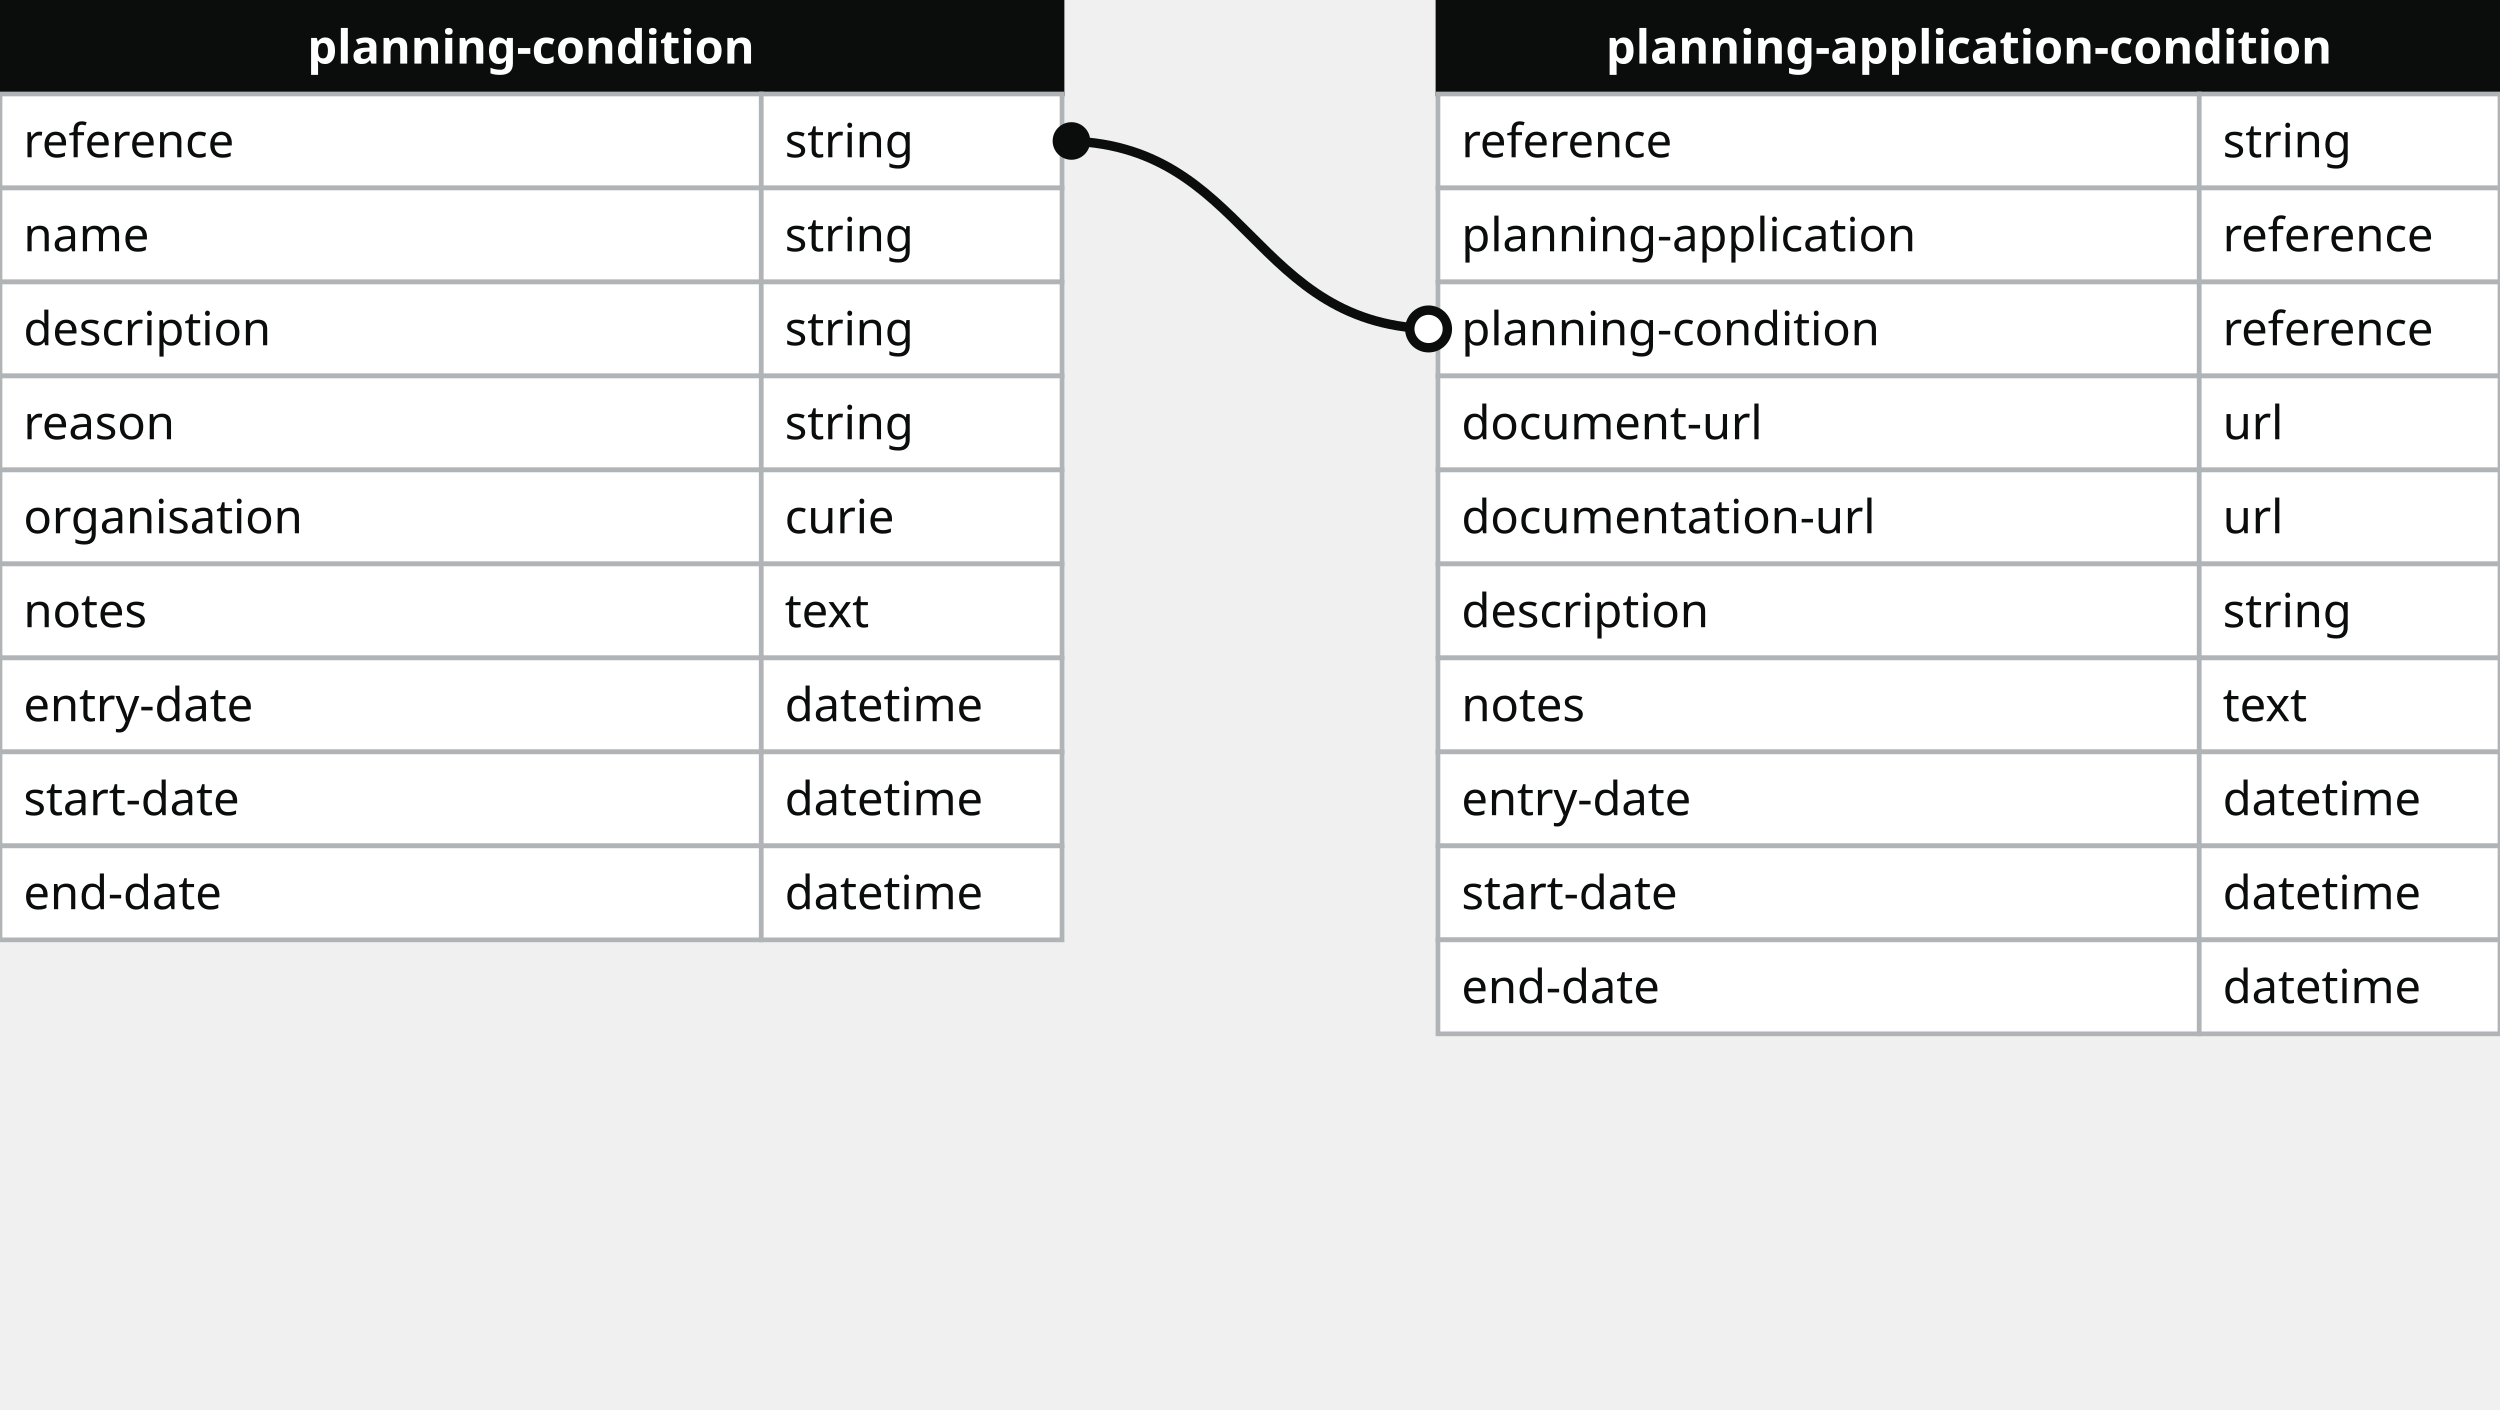
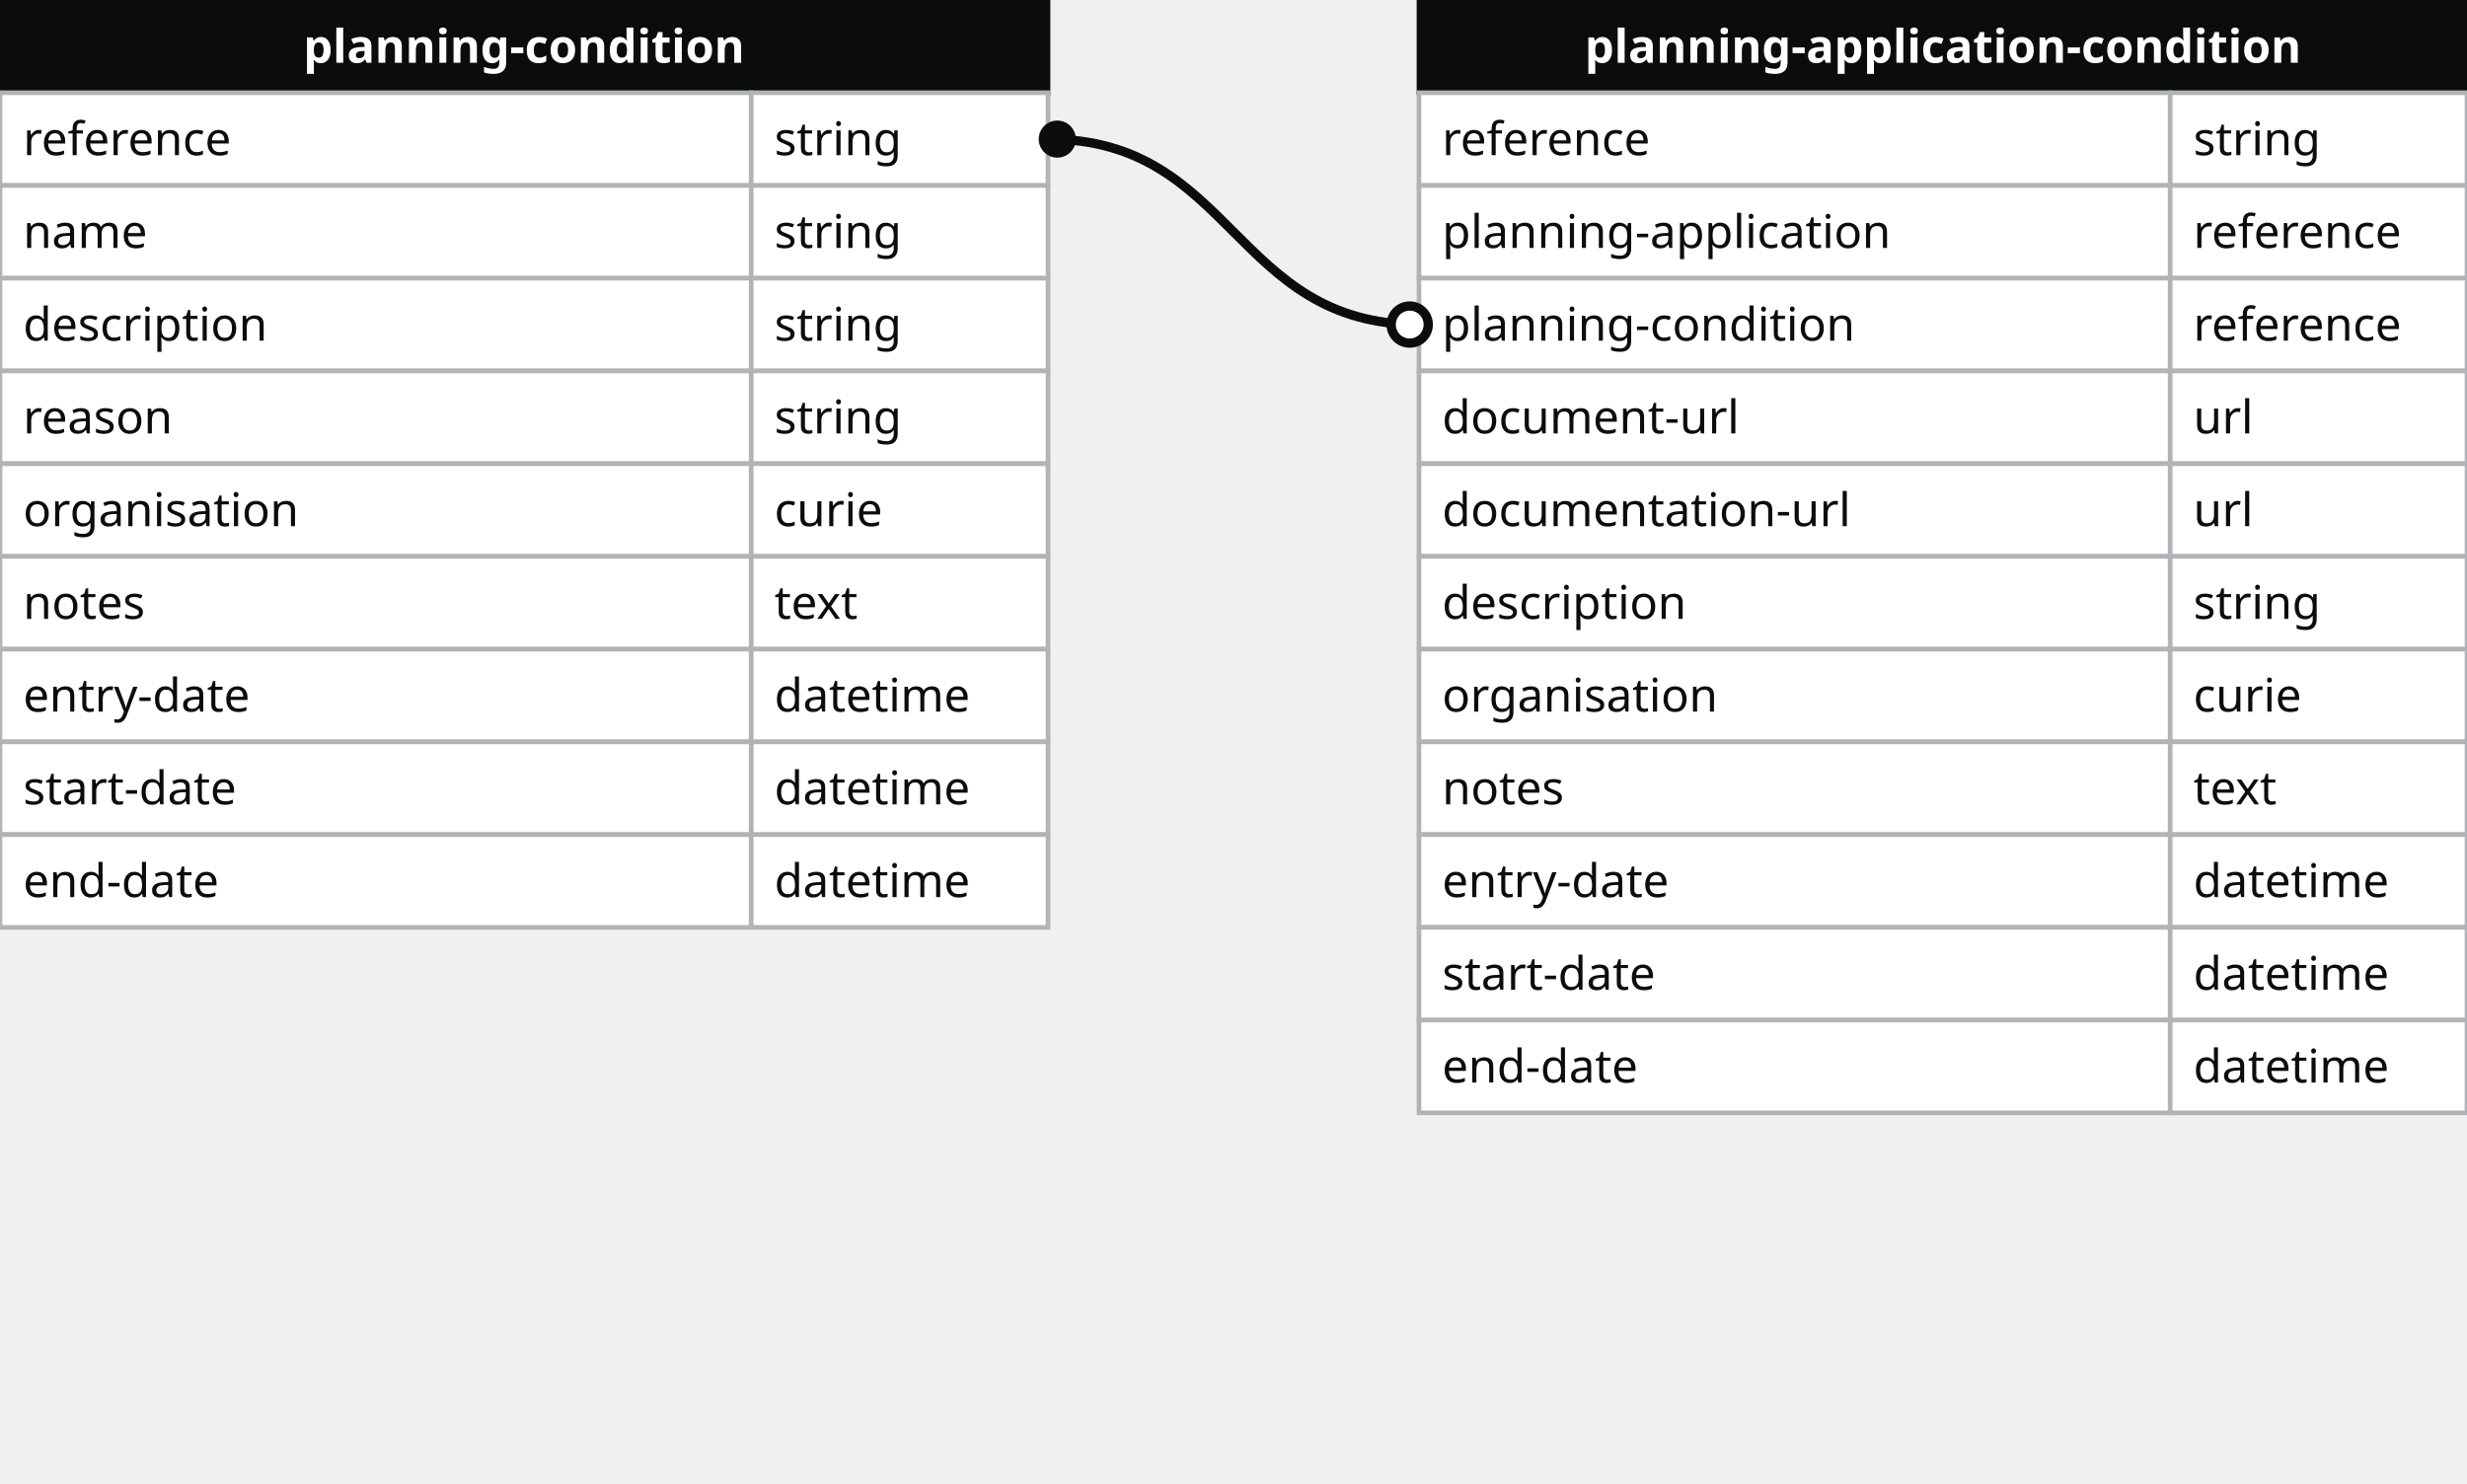
- <svg xmlns="http://www.w3.org/2000/svg" width="532" height="300">
+ <svg xmlns="http://www.w3.org/2000/svg" width="532" height="320">
  <defs>
    <style>
    text{font-family:sans-serif; font-size:10px; dominant-baseline:middle;}
    text.name{fill:#fff;font-weight:700;text-anchor:middle}
    rect.name{fill:#0b0c0c; stroke:#0b0c0c;}
    rect{fill:#fff;stroke:#b1b4b6;}
    text.field{fill:#0b0c0c;}
    text.datatype{fill:#0b0c0c;}
    .line{stroke:#0b0c0c;}
    </style>
    <marker id="start-dot" markerWidth="6" markerHeight="6" refX="4" refY="3" markerUnits="strokeWidth">
      <circle cx="3" cy="3" r="2" fill="#fff" stroke="#0b0c0c" />
    </marker>
    <marker id="end-dot" markerWidth="6" markerHeight="6" refX="2" refY="3" markerUnits="strokeWidth">
      <circle cx="3" cy="3" r="2" fill="#0b0c0c" />
    </marker>
  </defs>
  <g>
    <rect x="0" y="0" width="226" height="20" class="name" />
    <text x="113" y="10" class="name">planning-condition</text>
    <rect x="0" y="20" width="162" height="20" class="field" />
    <rect x="162" y="20" width="64" height="20" class="datatype" />
    <text x="5" y="30" class="field">reference</text>
    <text x="167" y="30" class="datatype">string</text>
    <rect x="0" y="40" width="162" height="20" class="field" />
    <rect x="162" y="40" width="64" height="20" class="datatype" />
    <text x="5" y="50" class="field">name</text>
    <text x="167" y="50" class="datatype">string</text>
    <rect x="0" y="60" width="162" height="20" class="field" />
    <rect x="162" y="60" width="64" height="20" class="datatype" />
    <text x="5" y="70" class="field">description</text>
    <text x="167" y="70" class="datatype">string</text>
    <rect x="0" y="80" width="162" height="20" class="field" />
    <rect x="162" y="80" width="64" height="20" class="datatype" />
    <text x="5" y="90" class="field">reason</text>
    <text x="167" y="90" class="datatype">string</text>
    <rect x="0" y="100" width="162" height="20" class="field" />
    <rect x="162" y="100" width="64" height="20" class="datatype" />
    <text x="5" y="110" class="field">organisation</text>
    <text x="167" y="110" class="datatype">curie</text>
    <rect x="0" y="120" width="162" height="20" class="field" />
    <rect x="162" y="120" width="64" height="20" class="datatype" />
    <text x="5" y="130" class="field">notes</text>
    <text x="167" y="130" class="datatype">text</text>
    <rect x="0" y="140" width="162" height="20" class="field" />
    <rect x="162" y="140" width="64" height="20" class="datatype" />
    <text x="5" y="150" class="field">entry-date</text>
    <text x="167" y="150" class="datatype">datetime</text>
    <rect x="0" y="160" width="162" height="20" class="field" />
    <rect x="162" y="160" width="64" height="20" class="datatype" />
    <text x="5" y="170" class="field">start-date</text>
    <text x="167" y="170" class="datatype">datetime</text>
    <rect x="0" y="180" width="162" height="20" class="field" />
    <rect x="162" y="180" width="64" height="20" class="datatype" />
    <text x="5" y="190" class="field">end-date</text>
    <text x="167" y="190" class="datatype">datetime</text>
  </g>
  <g>
    <rect x="306" y="0" width="226" height="20" class="name" />
    <text x="419" y="10" class="name">planning-application-condition</text>
    <rect x="306" y="20" width="162" height="20" class="field" />
    <rect x="468" y="20" width="64" height="20" class="datatype" />
    <text x="311" y="30" class="field">reference</text>
    <text x="473" y="30" class="datatype">string</text>
    <rect x="306" y="40" width="162" height="20" class="field" />
    <rect x="468" y="40" width="64" height="20" class="datatype" />
    <text x="311" y="50" class="field">planning-application</text>
    <text x="473" y="50" class="datatype">reference</text>
    <rect x="306" y="60" width="162" height="20" class="field" />
    <rect x="468" y="60" width="64" height="20" class="datatype" />
    <text x="311" y="70" class="field">planning-condition</text>
    <text x="473" y="70" class="datatype">reference</text>
    <rect x="306" y="80" width="162" height="20" class="field" />
    <rect x="468" y="80" width="64" height="20" class="datatype" />
    <text x="311" y="90" class="field">document-url</text>
    <text x="473" y="90" class="datatype">url</text>
    <rect x="306" y="100" width="162" height="20" class="field" />
    <rect x="468" y="100" width="64" height="20" class="datatype" />
    <text x="311" y="110" class="field">documentation-url</text>
    <text x="473" y="110" class="datatype">url</text>
    <rect x="306" y="120" width="162" height="20" class="field" />
    <rect x="468" y="120" width="64" height="20" class="datatype" />
    <text x="311" y="130" class="field">description</text>
    <text x="473" y="130" class="datatype">string</text>
    <rect x="306" y="140" width="162" height="20" class="field" />
    <rect x="468" y="140" width="64" height="20" class="datatype" />
-     <text x="311" y="150" class="field">notes</text>
-     <text x="473" y="150" class="datatype">text</text>
+     <text x="311" y="150" class="field">organisation</text>
+     <text x="473" y="150" class="datatype">curie</text>
    <rect x="306" y="160" width="162" height="20" class="field" />
    <rect x="468" y="160" width="64" height="20" class="datatype" />
-     <text x="311" y="170" class="field">entry-date</text>
-     <text x="473" y="170" class="datatype">datetime</text>
+     <text x="311" y="170" class="field">notes</text>
+     <text x="473" y="170" class="datatype">text</text>
    <rect x="306" y="180" width="162" height="20" class="field" />
    <rect x="468" y="180" width="64" height="20" class="datatype" />
-     <text x="311" y="190" class="field">start-date</text>
+     <text x="311" y="190" class="field">entry-date</text>
    <text x="473" y="190" class="datatype">datetime</text>
    <rect x="306" y="200" width="162" height="20" class="field" />
    <rect x="468" y="200" width="64" height="20" class="datatype" />
-     <text x="311" y="210" class="field">end-date</text>
+     <text x="311" y="210" class="field">start-date</text>
    <text x="473" y="210" class="datatype">datetime</text>
+     <rect x="306" y="220" width="162" height="20" class="field" />
+     <rect x="468" y="220" width="64" height="20" class="datatype" />
+     <text x="311" y="230" class="field">end-date</text>
+     <text x="473" y="230" class="datatype">datetime</text>
  </g>
  <path class="line" fill="none" stroke-width="2" marker-start="url(#start-dot)" marker-end="url(#end-dot)" d="M 306 70 C 266.0 70 266.0 30 226 30" />
</svg>
